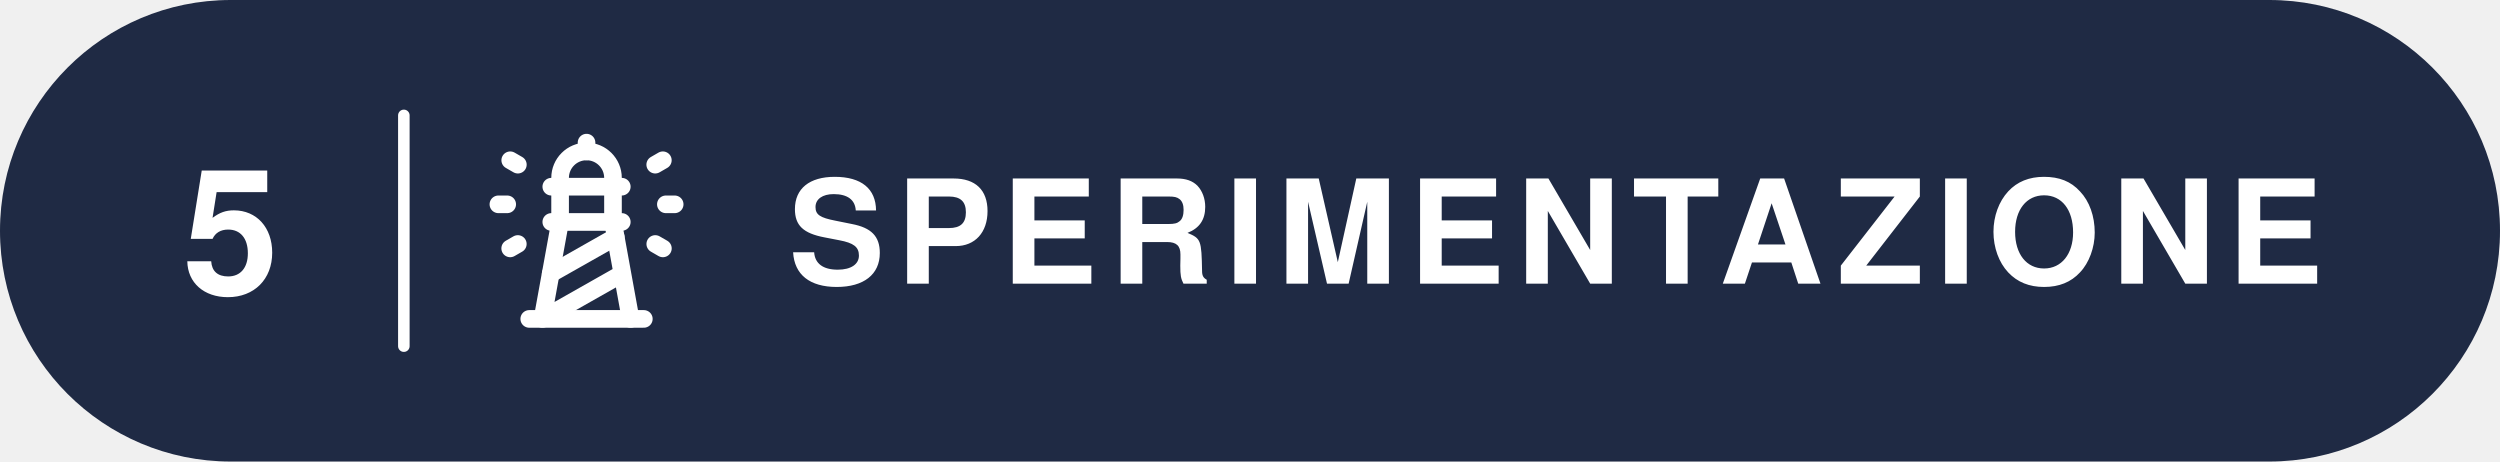
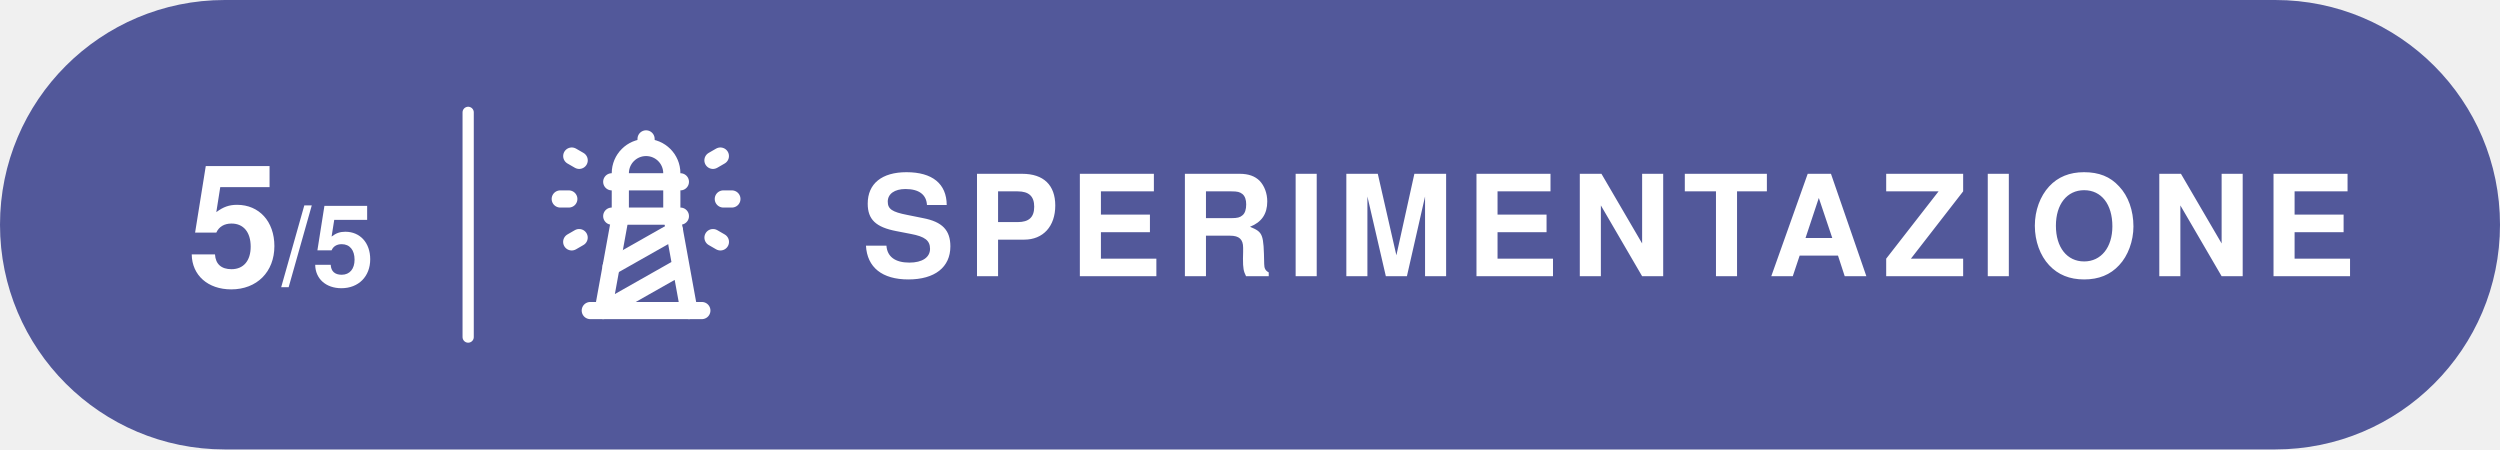
- <svg xmlns="http://www.w3.org/2000/svg" viewBox="0 0 260 48" role="img" aria-label="Livello 5 · Sperimentazione — IA come terreno di ricerca">
-   <rect x="0" y="0" width="260" height="48" rx="24" fill="#1f2a44" />
+ <svg xmlns="http://www.w3.org/2000/svg" viewBox="0 0 267 48" role="img" aria-label="Livello 5 · Sperimentazione — IA come terreno di ricerca">
+   <rect x="0" y="0" width="267" height="48" rx="24" fill="#52589a" />
  <g fill="#ffffff" font-family="'Space Grotesk', 'Helvetica Neue', Helvetica, Arial, sans-serif" font-weight="700">
-     <text x="24" y="30.5" font-size="18" text-anchor="middle">5</text>
-     <text x="82" y="29.5" font-size="15" letter-spacing="1.2">SPERIMENTAZIONE</text>
+     <text x="30" y="30.5" font-size="18" text-anchor="middle">5<tspan font-size="12">/5</tspan>
+     </text>
+     <text x="92" y="29.5" font-size="15" letter-spacing="1.2">SPERIMENTAZIONE</text>
  </g>
-   <line x1="42" y1="12" x2="42" y2="36" stroke="#ffffff" stroke-width="1.2" stroke-linecap="round" />
-   <g transform="translate(50 13) scale(0.9166667)" fill="none" stroke="#ffffff" stroke-width="2" stroke-linecap="round" stroke-linejoin="round">
+   <line x1="50" y1="12" x2="50" y2="36" stroke="#ffffff" stroke-width="1.2" stroke-linecap="round" />
+   <g transform="translate(58 13) scale(0.9166667)" fill="none" stroke="#ffffff" stroke-width="2" stroke-linecap="round" stroke-linejoin="round">
    <path d="M12 3V2" />
    <path d="M16.066 16.865 7 22l2-11V6a3 3 0 016 0v5l2 11" />
    <path d="m19.792 4.5.866-.5" />
    <path d="m19.797 13.5.866.5" />
    <path d="M21 9h1" />
    <path d="M3 9H2" />
    <path d="m4.203 13.5-.866.5" />
    <path d="M4.208 4.5 3.342 4" />
    <path d="M5.5 22h13" />
    <path d="m7.932 16.875 7.377-4.178" />
    <path d="M8 11h8" />
    <path d="M8 7h8" />
  </g>
</svg>
